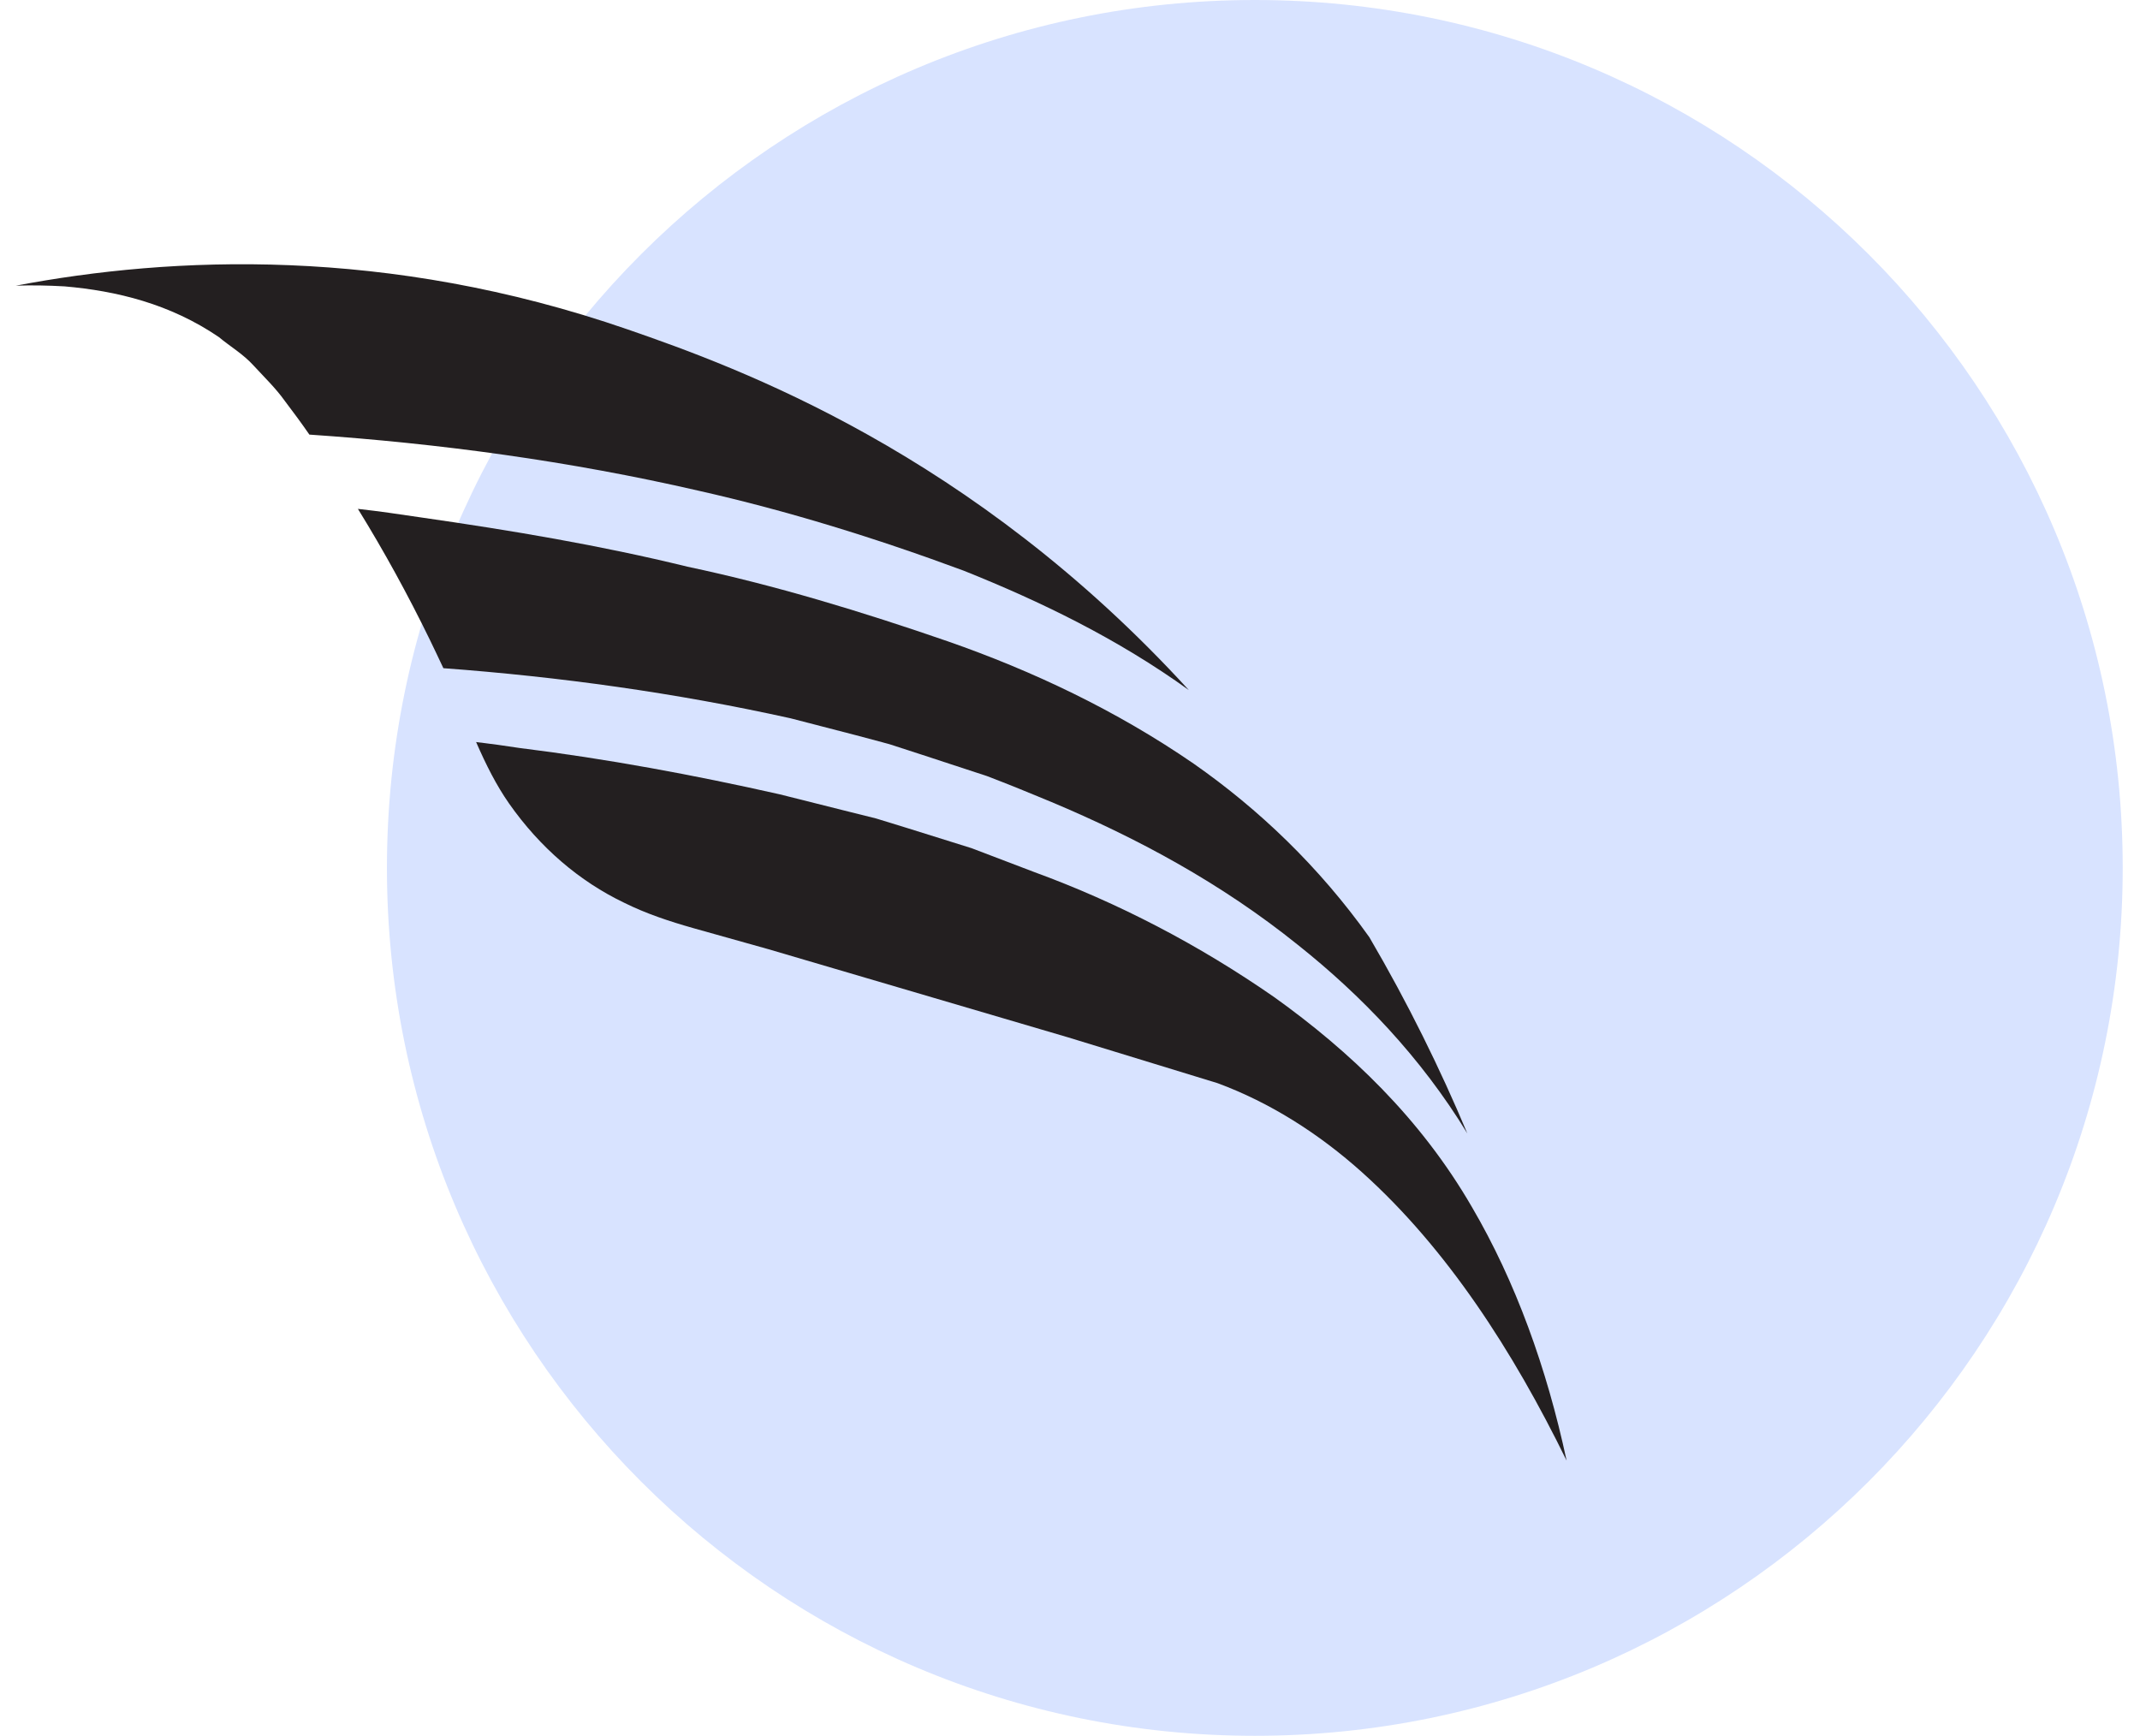
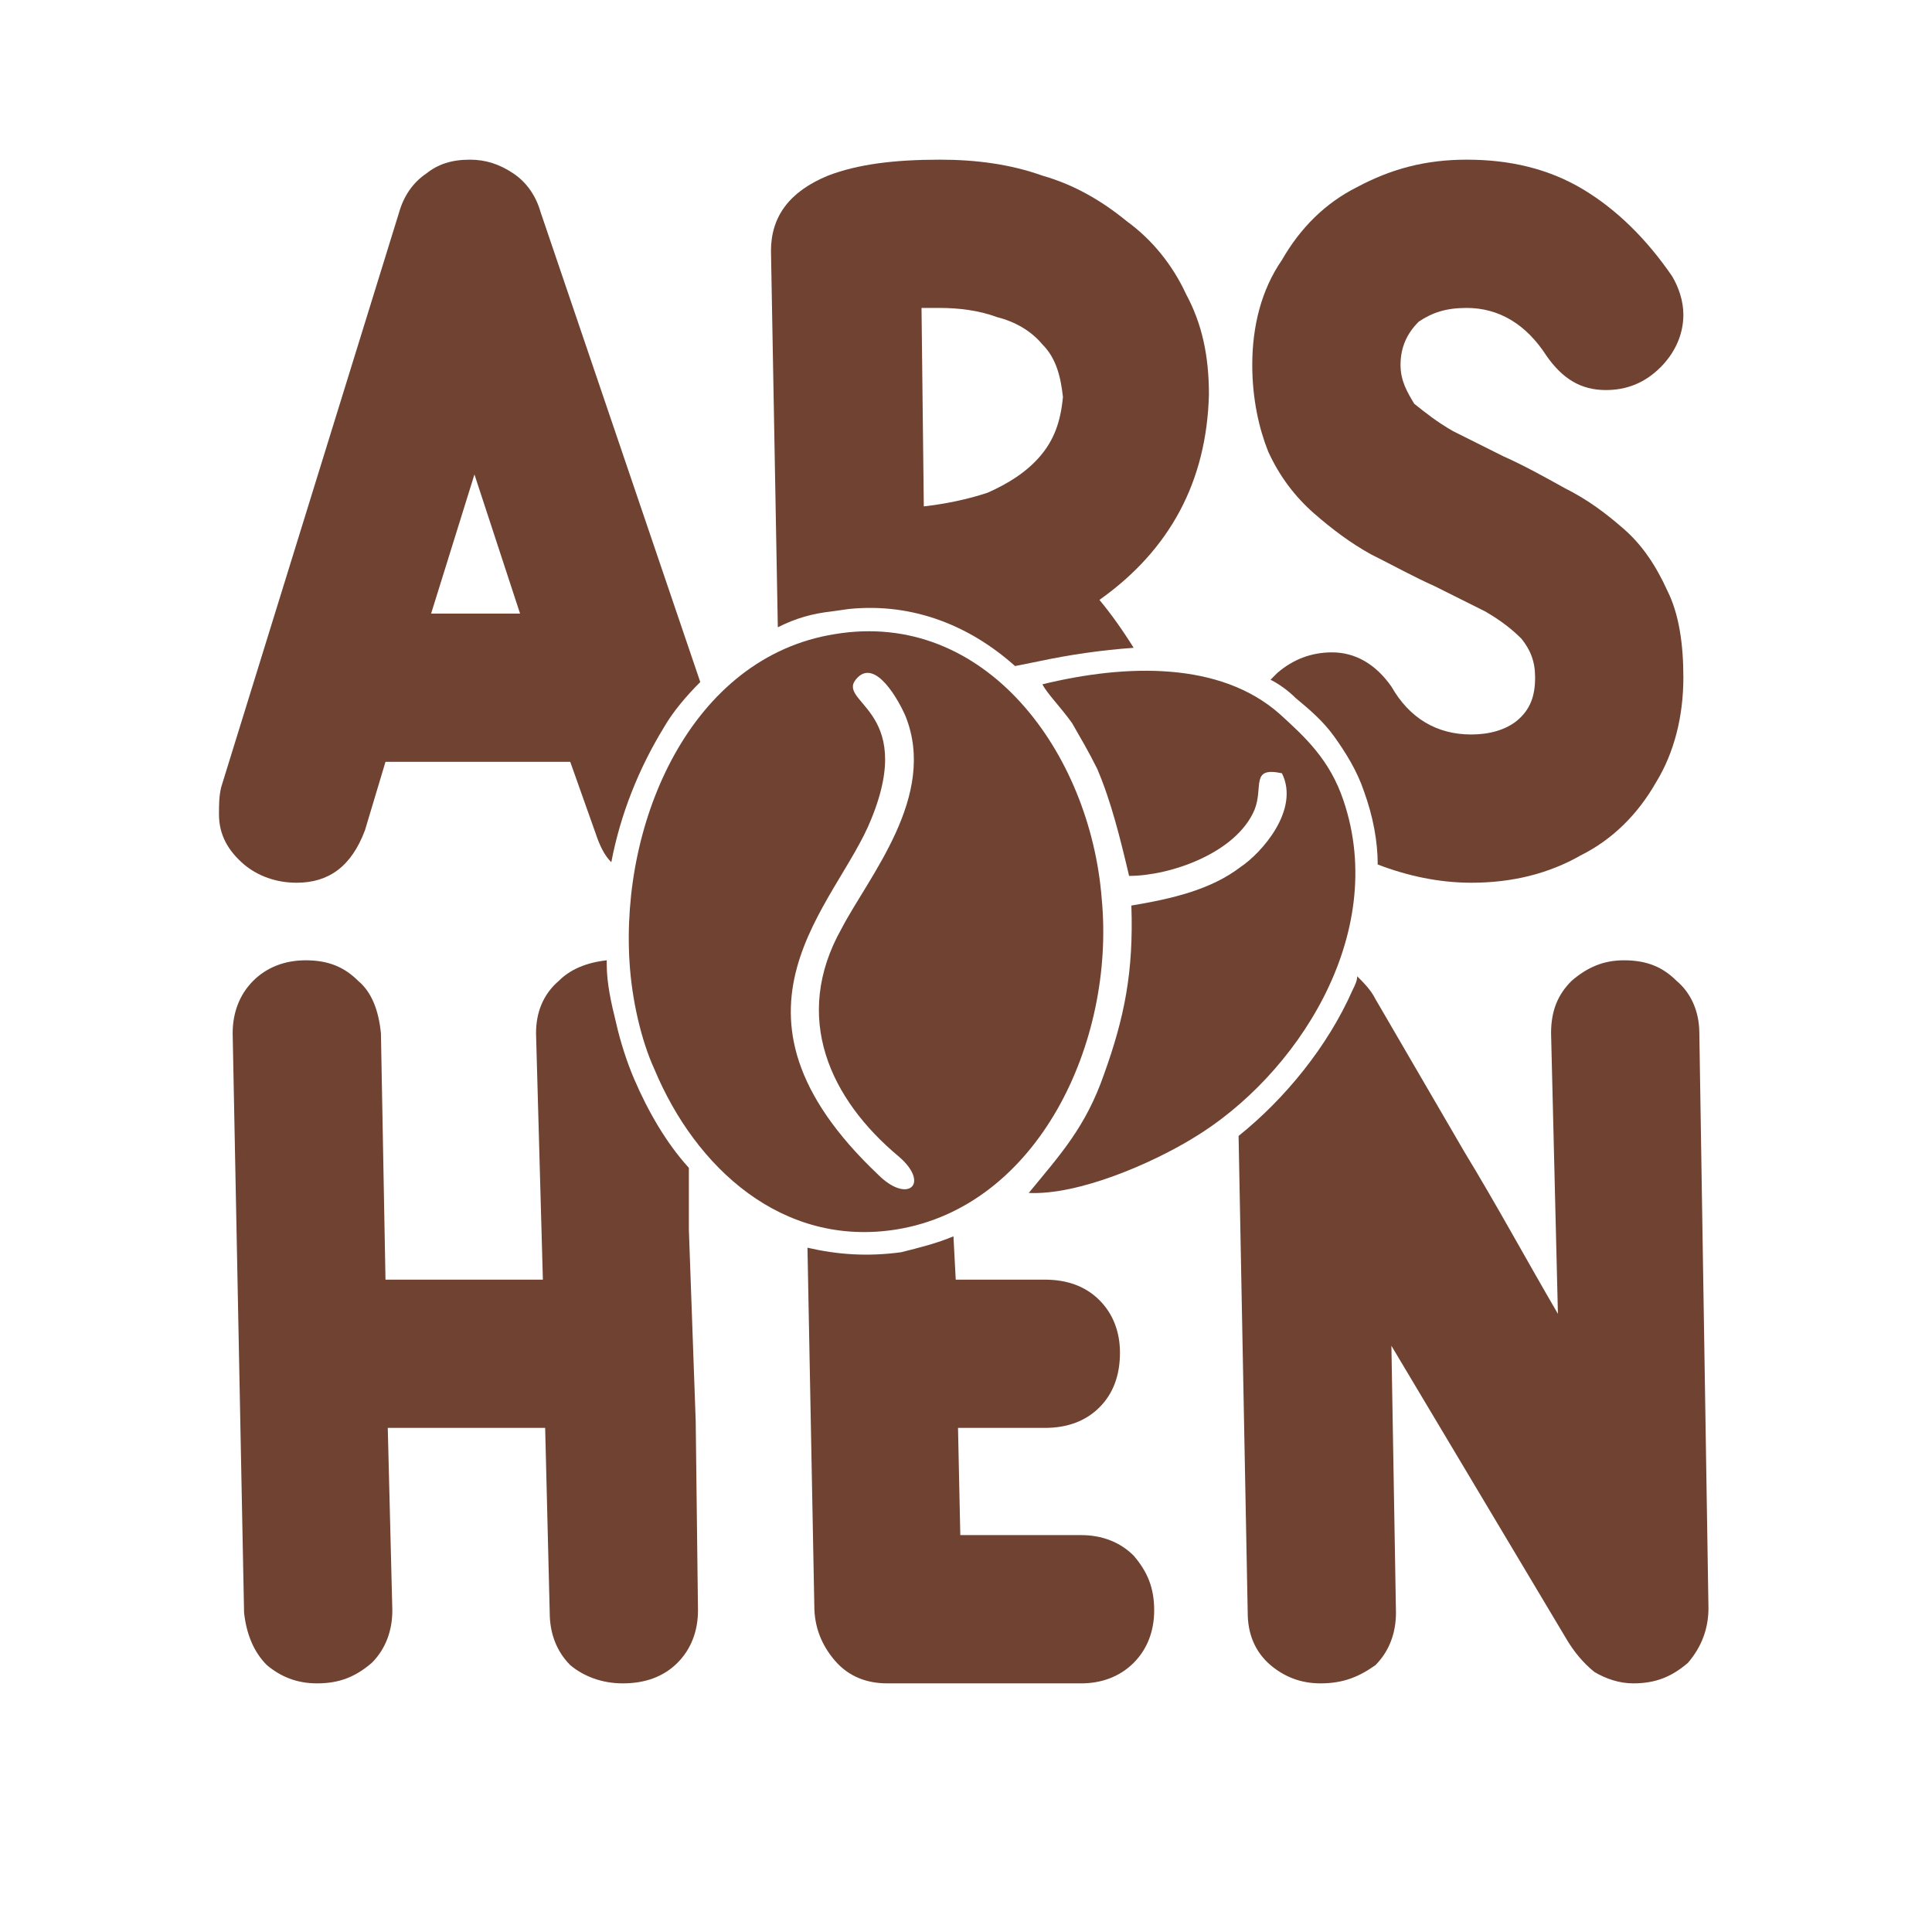
- <svg xmlns="http://www.w3.org/2000/svg" width="90" height="73" viewBox="0 0 90 73" fill="none">
-   <circle cx="52.773" cy="36.5" r="36.5" fill="#D8E3FF" />
-   <path d="M2.709 12.043C4.905 12.232 7.151 12.779 9.2 14.173C9.683 14.576 10.225 14.886 10.669 15.378C11.113 15.859 11.602 16.332 11.979 16.862C12.333 17.329 12.677 17.793 13.011 18.277C18.485 18.651 23.946 19.388 29.356 20.632C33.123 21.479 36.847 22.635 40.532 24.001C43.771 25.298 46.991 26.857 49.996 29.02C40.876 19.039 31.061 15.466 26.404 13.856C16.272 10.349 7.217 10.771 0.666 12.014C1.341 11.989 2.027 12.005 2.709 12.043Z" fill="#231F20" />
-   <path d="M28.906 23.831C25.225 22.93 21.496 22.306 17.761 21.769C16.856 21.635 15.951 21.5 15.052 21.401C16.136 23.154 17.154 25.009 18.084 26.919C18.272 27.305 18.459 27.704 18.647 28.101C23.528 28.462 28.404 29.135 33.247 30.208L36.017 30.925L37.399 31.295L38.768 31.739L41.505 32.637C42.415 32.985 43.313 33.35 44.218 33.728C47.804 35.235 51.34 37.127 54.583 39.737C57.24 41.85 59.751 44.453 61.709 47.665C60.574 44.963 59.213 42.187 57.589 39.415C55.465 36.434 52.935 34.027 50.201 32.116C46.953 29.882 43.452 28.224 39.857 26.97C36.262 25.729 32.608 24.613 28.906 23.831Z" fill="#231F20" />
-   <path d="M53.599 41.942C50.408 39.724 47.011 37.96 43.489 36.672L40.862 35.671L38.19 34.835L36.848 34.422L35.494 34.084L32.794 33.406C29.167 32.589 25.515 31.91 21.842 31.456C21.238 31.363 20.631 31.278 20.023 31.207C20.45 32.184 20.876 33.027 21.408 33.79C22.713 35.651 24.374 37.066 26.245 37.963C27.177 38.426 28.144 38.745 29.165 39.035L32.321 39.92L44.928 43.629L51.206 45.553C53.397 46.363 55.454 47.66 57.296 49.314C60.857 52.516 63.631 56.817 65.885 61.425C65.055 57.542 63.735 53.888 61.906 50.767C59.736 47.017 56.758 44.205 53.599 41.942Z" fill="#231F20" />
+ <svg xmlns="http://www.w3.org/2000/svg" xml:space="preserve" width="8.467mm" height="8.467mm" version="1.1" style="shape-rendering:geometricPrecision; text-rendering:geometricPrecision; image-rendering:optimizeQuality; fill-rule:evenodd; clip-rule:evenodd" viewBox="0 0 847 847">
+   <defs>
+     <style type="text/css">
+    
+     .fil1 {fill:#FEFEFE}
+     .fil0 {fill:#704232}
+    
+   </style>
+   </defs>
+   <g id="Layer_x0020_1">
+     <path class="fil0" d="M397 314c14,35 -16,70 -28,93 -22,39 -5,75 25,100 14,12 4,21 -9,8 -76,-72 -18,-118 -3,-156 20,-49 -17,-51 -6,-62 8,-8 18,10 21,17zm-121 108c1,16 5,34 11,47 18,43 56,78 106,70 62,-10 96,-82 90,-145 -5,-64 -51,-127 -117,-116 -63,10 -94,82 -90,144z" />
+     <path class="fil0" d="M496 397c1,29 -3,49 -12,74 -8,23 -19,35 -33,52 22,1 54,-13 72,-24 45,-27 86,-89 66,-148 -6,-18 -17,-28 -28,-38 -26,-23 -67,-22 -104,-13 2,4 8,10 13,17 4,7 7,12 11,20 6,14 10,30 14,47 18,0 47,-10 55,-29 4,-10 -2,-19 12,-16 8,16 -9,35 -18,41 -13,10 -30,14 -48,17z" />
+     <path class="fil0" d="M395 549c-15,2 -28,1 -41,-2 1,52 2,104 3,157 0,9 3,17 9,24 6,7 14,10 23,10l85 0c9,0 17,-3 23,-9 6,-6 9,-14 9,-23 0,-10 -3,-17 -9,-24 -6,-6 -14,-9 -23,-9l-53 0 -1 -47 38 0c10,0 18,-3 24,-9 6,-6 9,-14 9,-24 0,-9 -3,-17 -9,-23 -6,-6 -14,-9 -24,-9l-39 0 -1 -19c-7,3 -15,5 -23,7z" />
+     <path class="fil0" d="M543 498l4 209c0,9 3,17 10,23 6,5 13,8 22,8 10,0 17,-3 24,-8 6,-6 9,-14 9,-23l-2 -117 77 129c3,5 7,10 12,14 5,3 11,5 17,5 10,0 17,-3 24,-9 6,-7 9,-15 9,-24l-4 -252c0,-10 -4,-18 -10,-23 -6,-6 -13,-9 -23,-9 -9,0 -16,3 -23,9 -6,6 -9,13 -9,23l3 123c-14,-24 -27,-48 -41,-71l-39 -67c-2,-4 -5,-7 -8,-10 0,2 -1,4 -2,6 -11,25 -30,48 -50,64z" />
+     <path class="fil0" d="M645 387c18,0 34,-4 48,-12 14,-7 25,-18 33,-32 8,-13 12,-29 12,-46 0,-15 -2,-28 -7,-38 -5,-11 -11,-20 -19,-27 -8,-7 -16,-13 -26,-18 -9,-5 -18,-10 -27,-14l-22 -11c-7,-4 -12,-8 -17,-12 -3,-5 -6,-10 -6,-17 0,-8 3,-14 8,-19 6,-4 12,-6 21,-6 14,0 26,7 35,21 7,10 15,15 26,15 9,0 17,-3 24,-10 6,-6 10,-14 10,-23 0,-6 -2,-12 -5,-17 -11,-16 -24,-29 -39,-38 -15,-9 -32,-13 -51,-13 -18,0 -33,4 -48,12 -14,7 -25,18 -33,32 -9,13 -13,29 -13,46 0,15 3,28 7,38 5,11 12,20 20,27 8,7 16,13 25,18 10,5 19,10 28,14l22 11c7,4 12,8 16,12 4,5 6,10 6,17 0,8 -2,14 -8,19 -5,4 -12,6 -20,6 -15,0 -27,-7 -35,-21 -7,-10 -16,-15 -26,-15 -9,0 -17,3 -24,9 -1,1 -2,2 -3,3 4,2 8,5 11,8 6,5 12,10 17,17 5,7 10,15 13,24 4,11 6,22 6,32 13,5 27,8 41,8z" />
+     <path class="fil0" d="M372 267l0 0zm110 -4c31,-22 47,-52 48,-90 0,-17 -3,-31 -10,-44 -6,-13 -15,-24 -26,-32 -11,-9 -23,-16 -37,-20 -14,-5 -29,-7 -45,-7 -20,0 -36,2 -49,7 -17,7 -25,18 -25,33l3 165c8,-4 15,-6 24,-7l7 -1c29,-3 54,8 73,25l10 -2c14,-3 28,-5 42,-6 -5,-8 -10,-15 -15,-21zm-49 -47c-9,3 -19,5 -28,6l-1 -87 8 0c8,0 17,1 25,4 8,2 15,6 20,12 6,6 8,14 9,23 -1,11 -4,19 -10,26 -6,7 -14,12 -23,16z" />
+     <path class="fil0" d="M307 299l-70 -206c-2,-7 -6,-13 -12,-17 -6,-4 -12,-6 -19,-6 -8,0 -14,2 -19,6 -6,4 -10,10 -12,17l-78 252c-1,4 -1,8 -1,12 0,9 4,16 11,22 6,5 14,8 23,8 14,0 24,-7 30,-23l9 -30 81 0 11 31c2,6 4,10 7,13 4,-21 12,-41 23,-59 4,-7 10,-14 16,-20zm-99 -91l20 61 -39 0 19 -61z" />
+     <path class="fil0" d="M278 473l0 0zm24 39c-10,-11 -18,-25 -24,-39 -3,-7 -6,-16 -8,-25 -2,-8 -4,-17 -4,-25 0,-1 0,-1 0,-2 -9,1 -16,4 -21,9 -7,6 -10,14 -10,23l3 108 -69 0 -2 -108c-1,-10 -4,-18 -10,-23 -6,-6 -13,-9 -23,-9 -9,0 -17,3 -23,9 -6,6 -9,14 -9,23l5 254c1,9 4,17 10,23 6,5 13,8 22,8 10,0 17,-3 24,-9 6,-6 9,-14 9,-23l-2 -80 69 0 2 81c0,9 3,17 9,23 6,5 14,8 23,8 10,0 18,-3 24,-9 6,-6 9,-14 9,-23l-1 -83 -3 -84 0 -27z" />
+     <path class="fil1" d="M1436 -29c263,0 477,213 477,476 0,264 -214,477 -477,477 -263,0 -476,-213 -476,-477 0,-263 213,-476 476,-476z" />
+   </g>
</svg>
